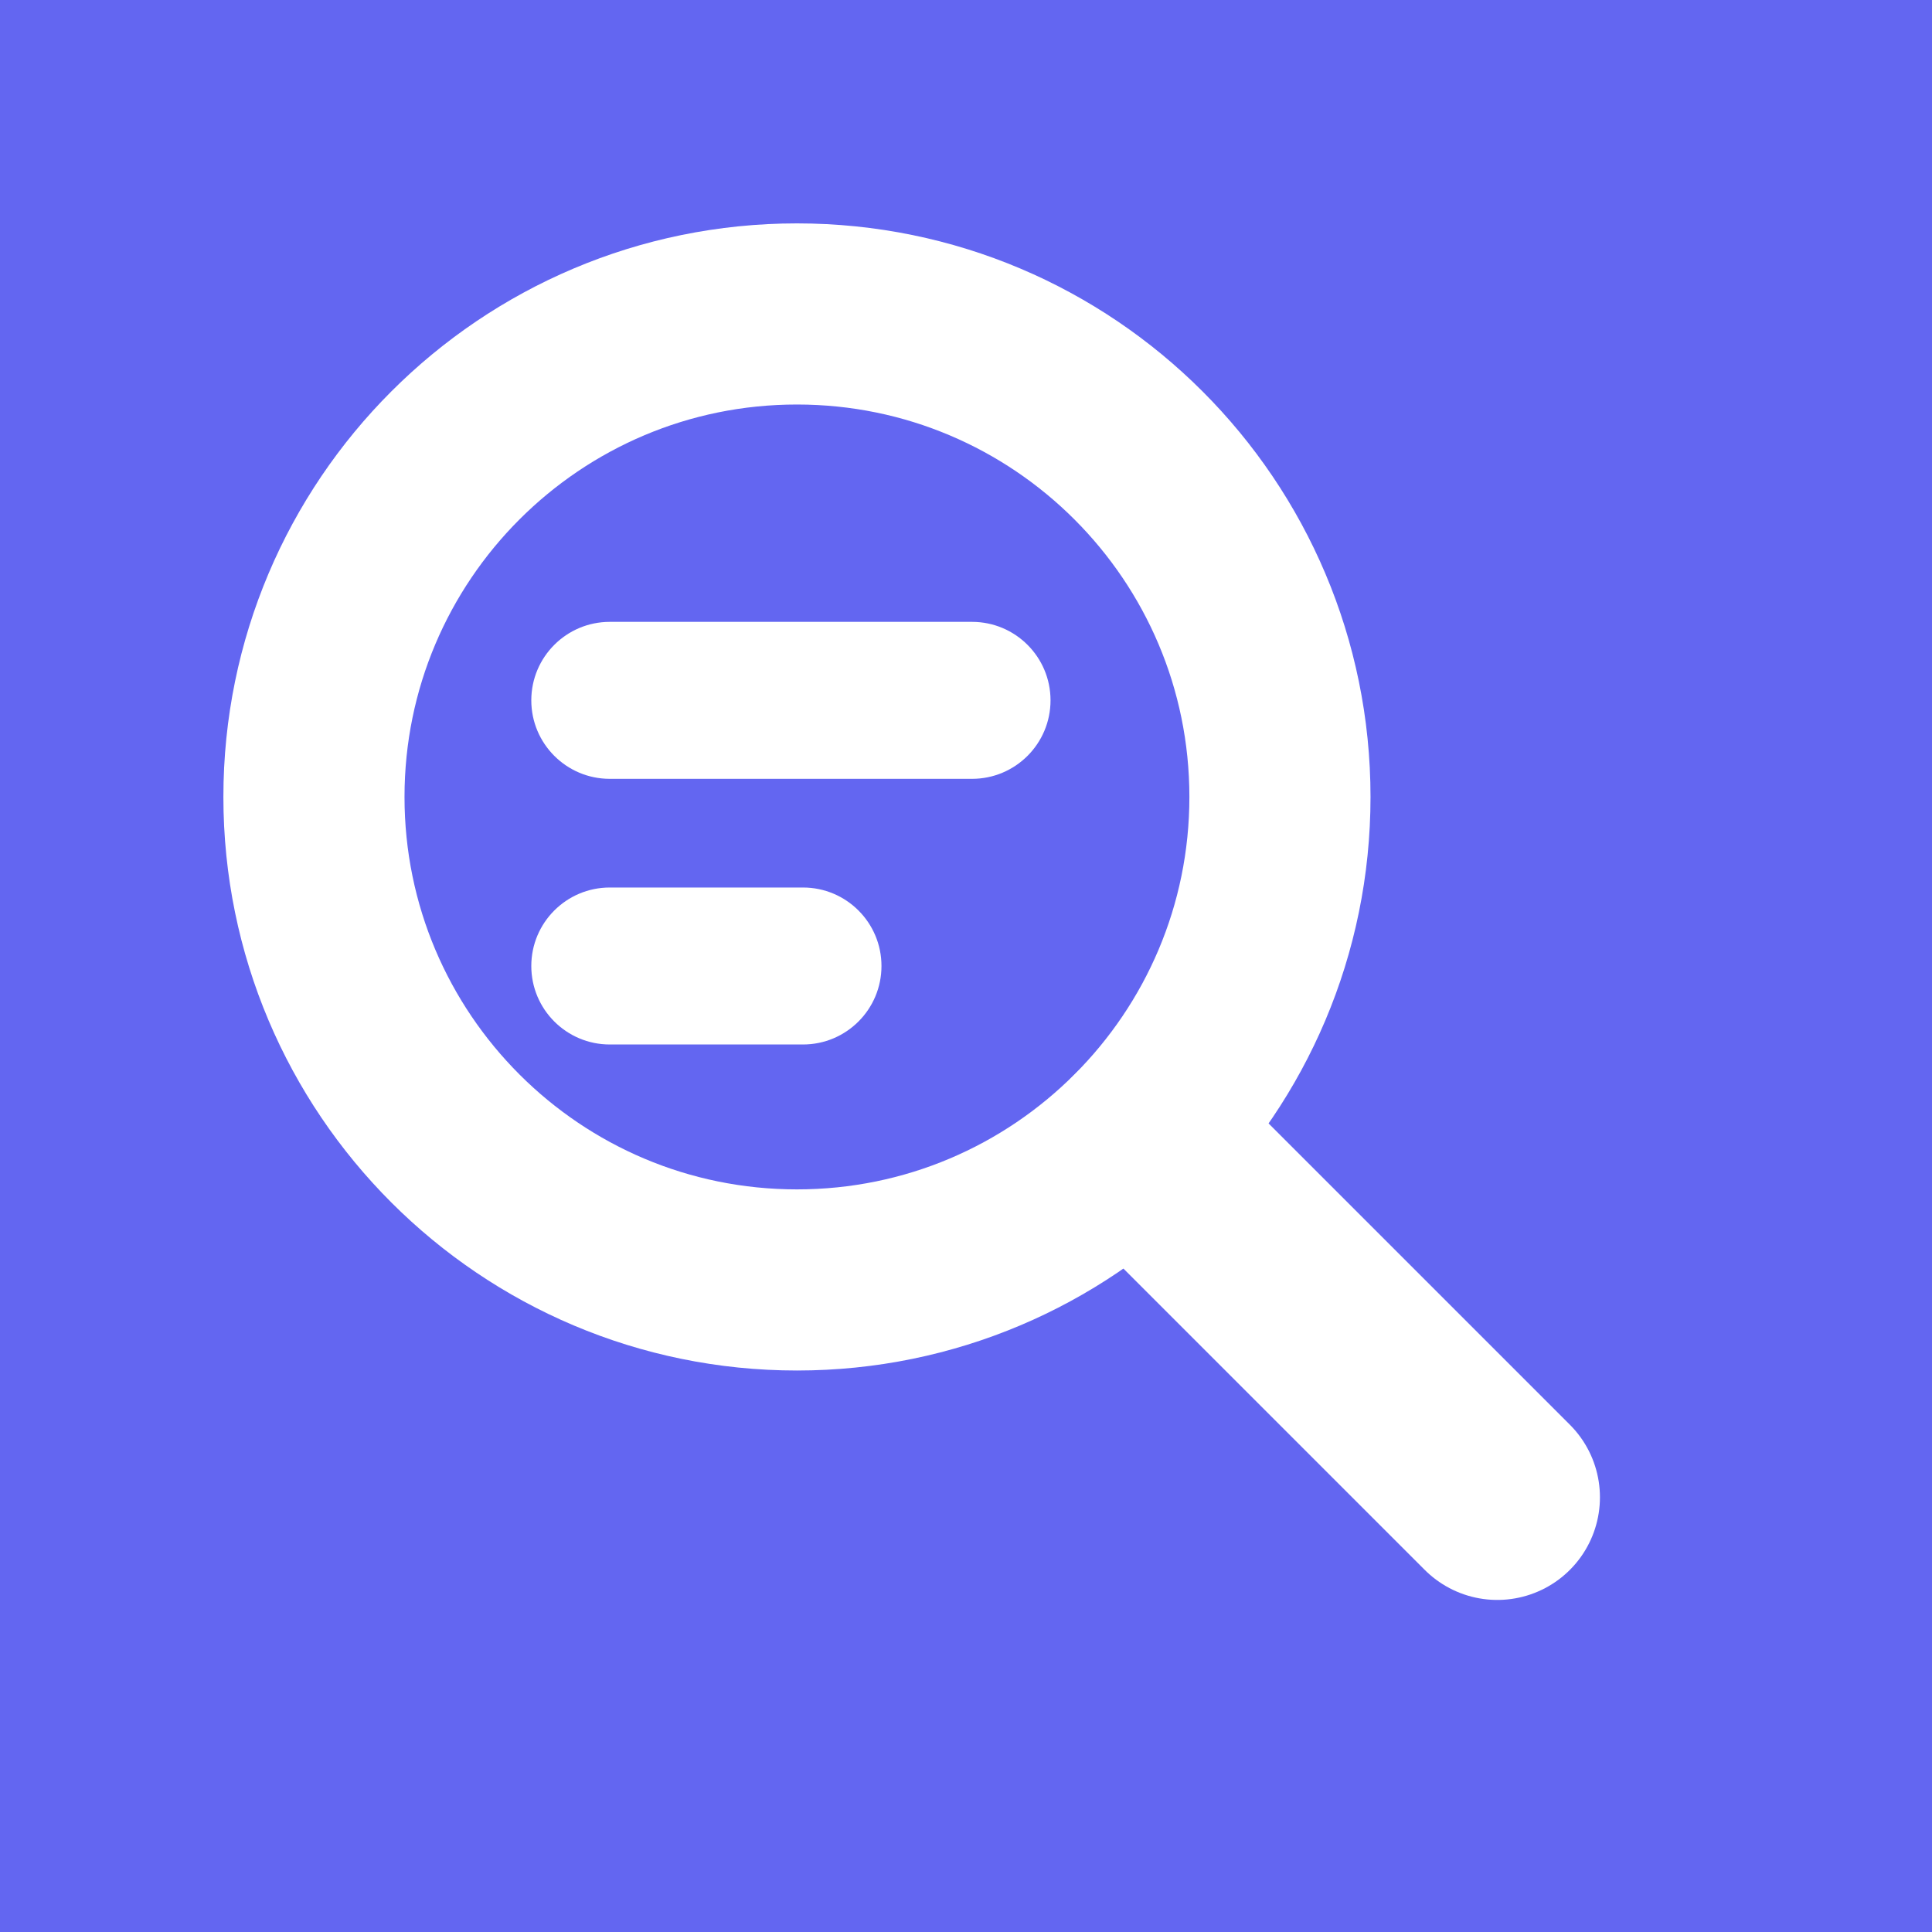
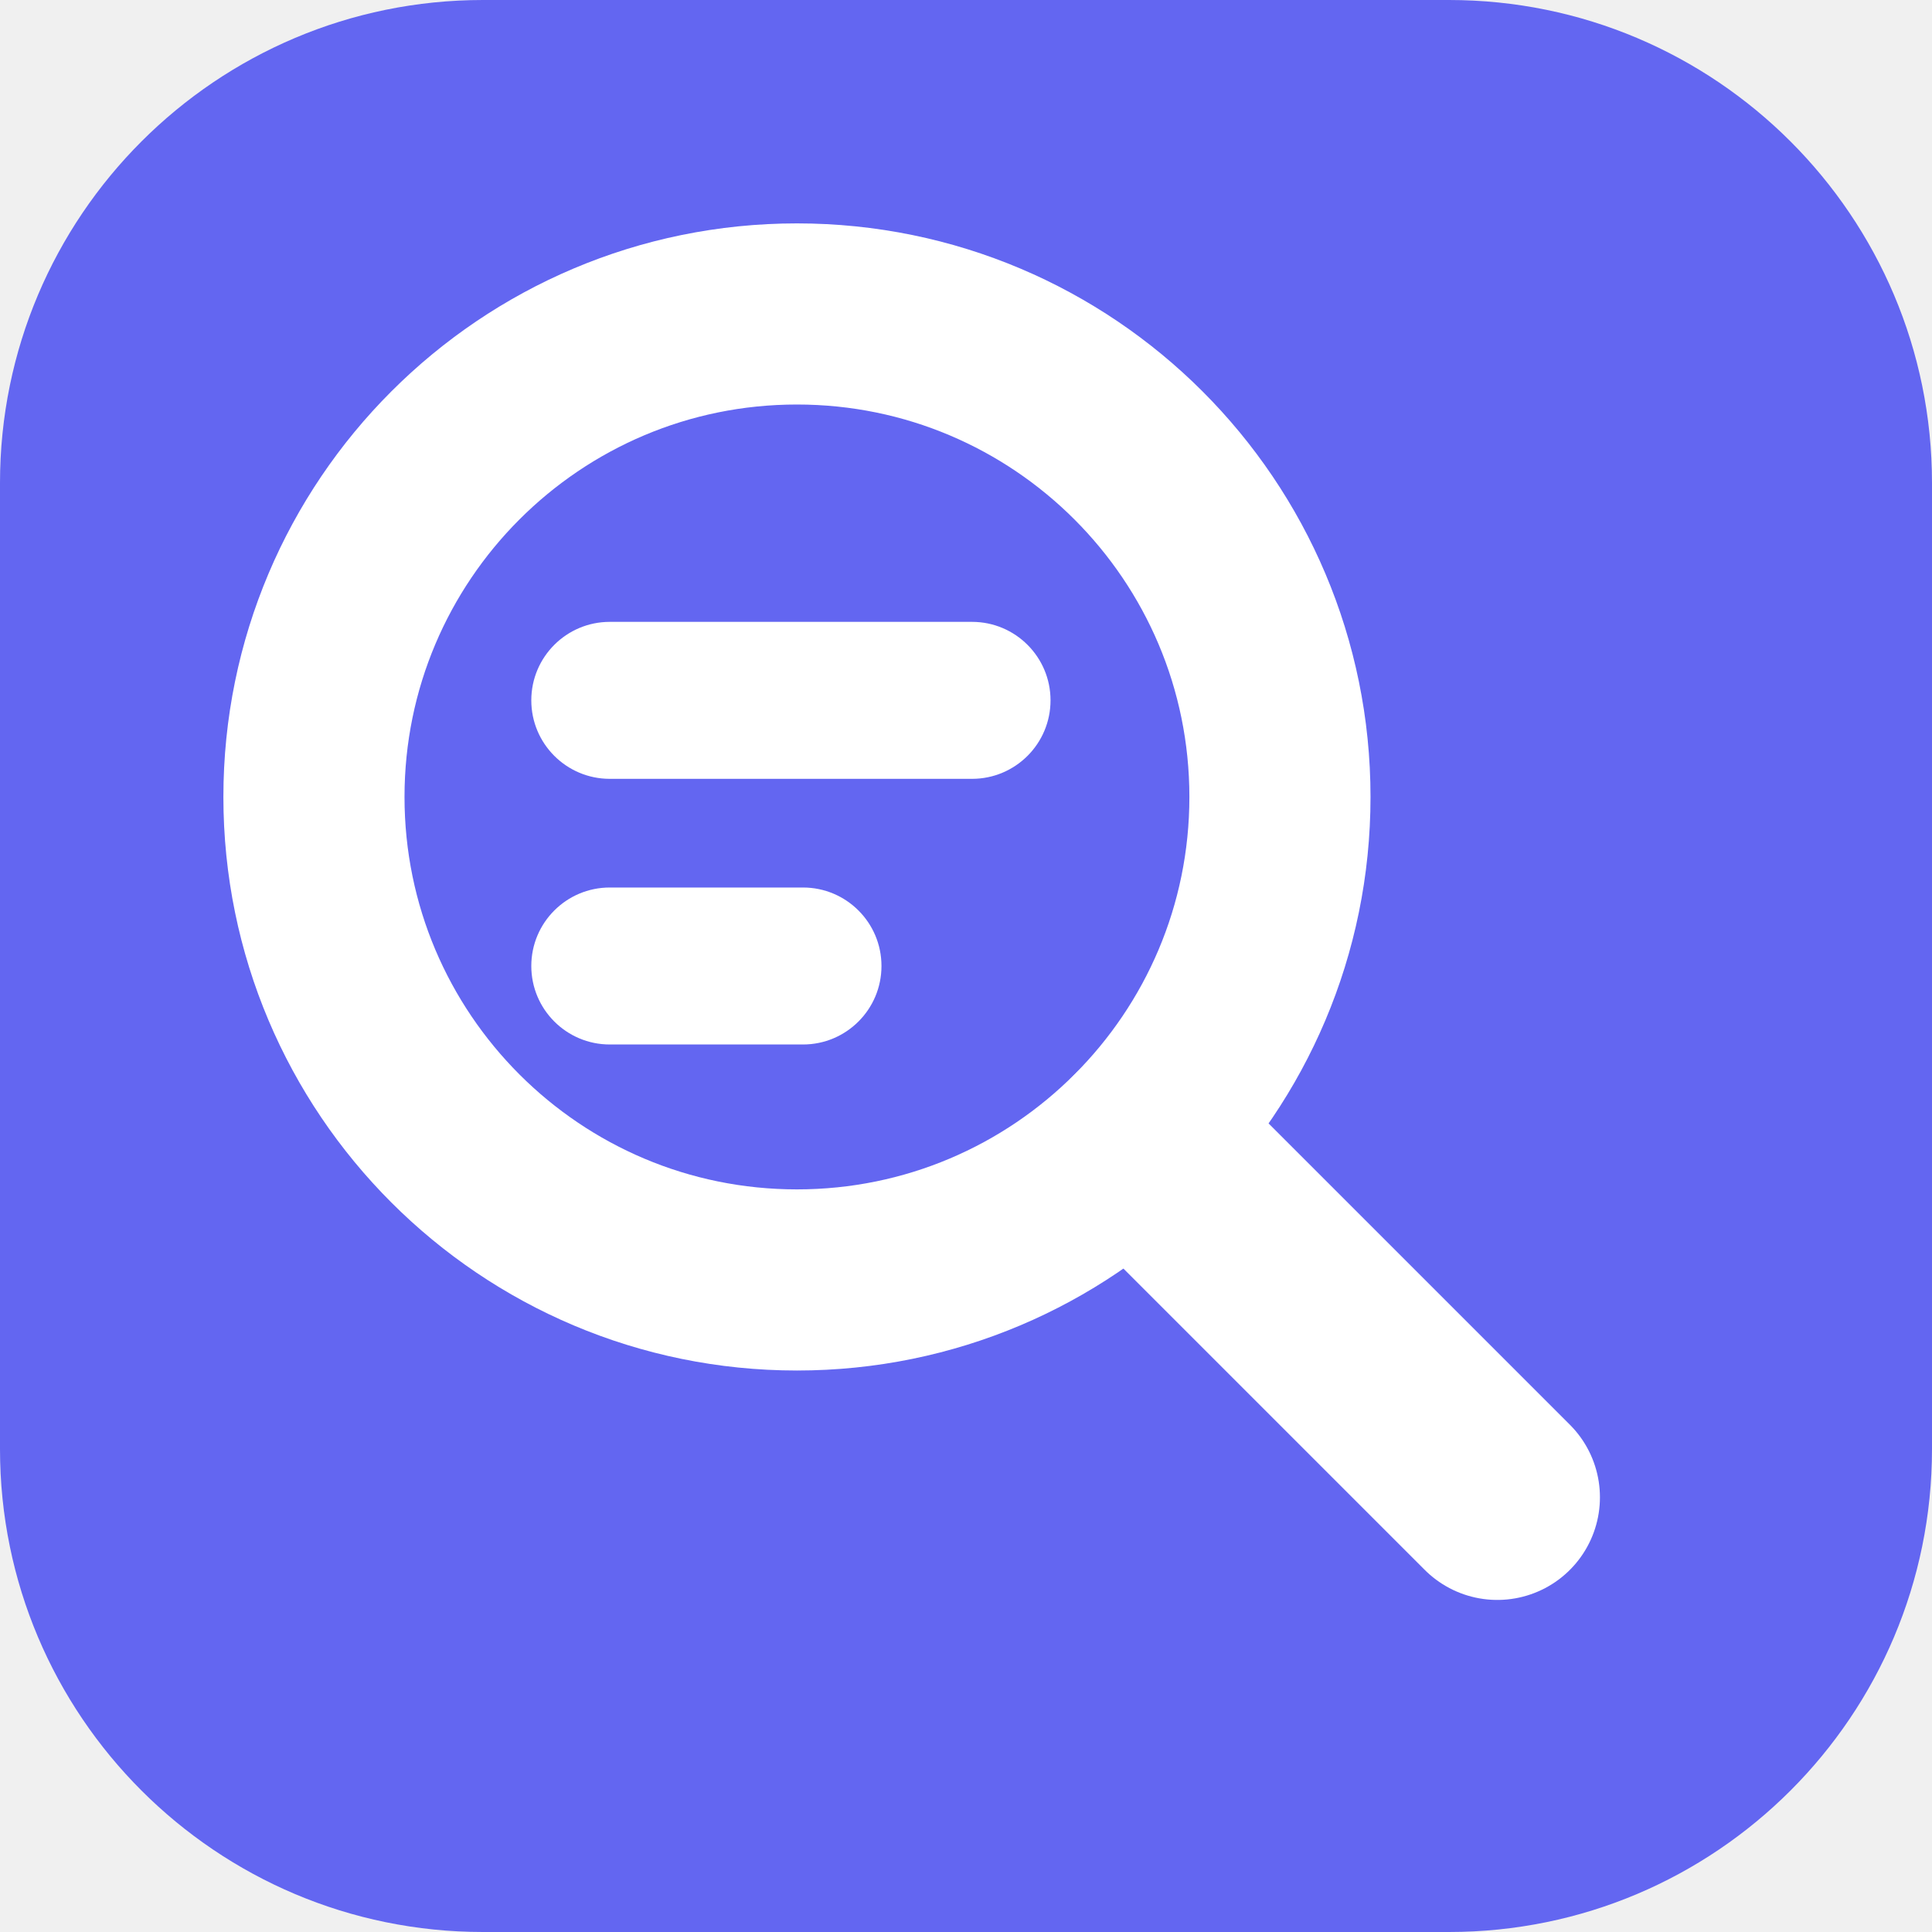
<svg xmlns="http://www.w3.org/2000/svg" viewBox="0 0 16 16" fill="none">
-   <rect width="16" height="16" fill="#6366f1" />
+   <rect width="16" height="16" rx="4" fill="#6366f1" />
  <line x1="9.5" y1="9.5" x2="12.4" y2="12.4" stroke="#fff" stroke-width="1.7" stroke-linecap="round" />
  <circle cx="6.6" cy="6.6" r="4" stroke="#fff" stroke-width="1.5" />
  <rect x="4.4" y="5.15" width="4.3" height="1.3" rx="0.65" fill="#fff" />
  <rect x="4.4" y="7.35" width="2.9" height="1.3" rx="0.65" fill="#fff" />
</svg>
